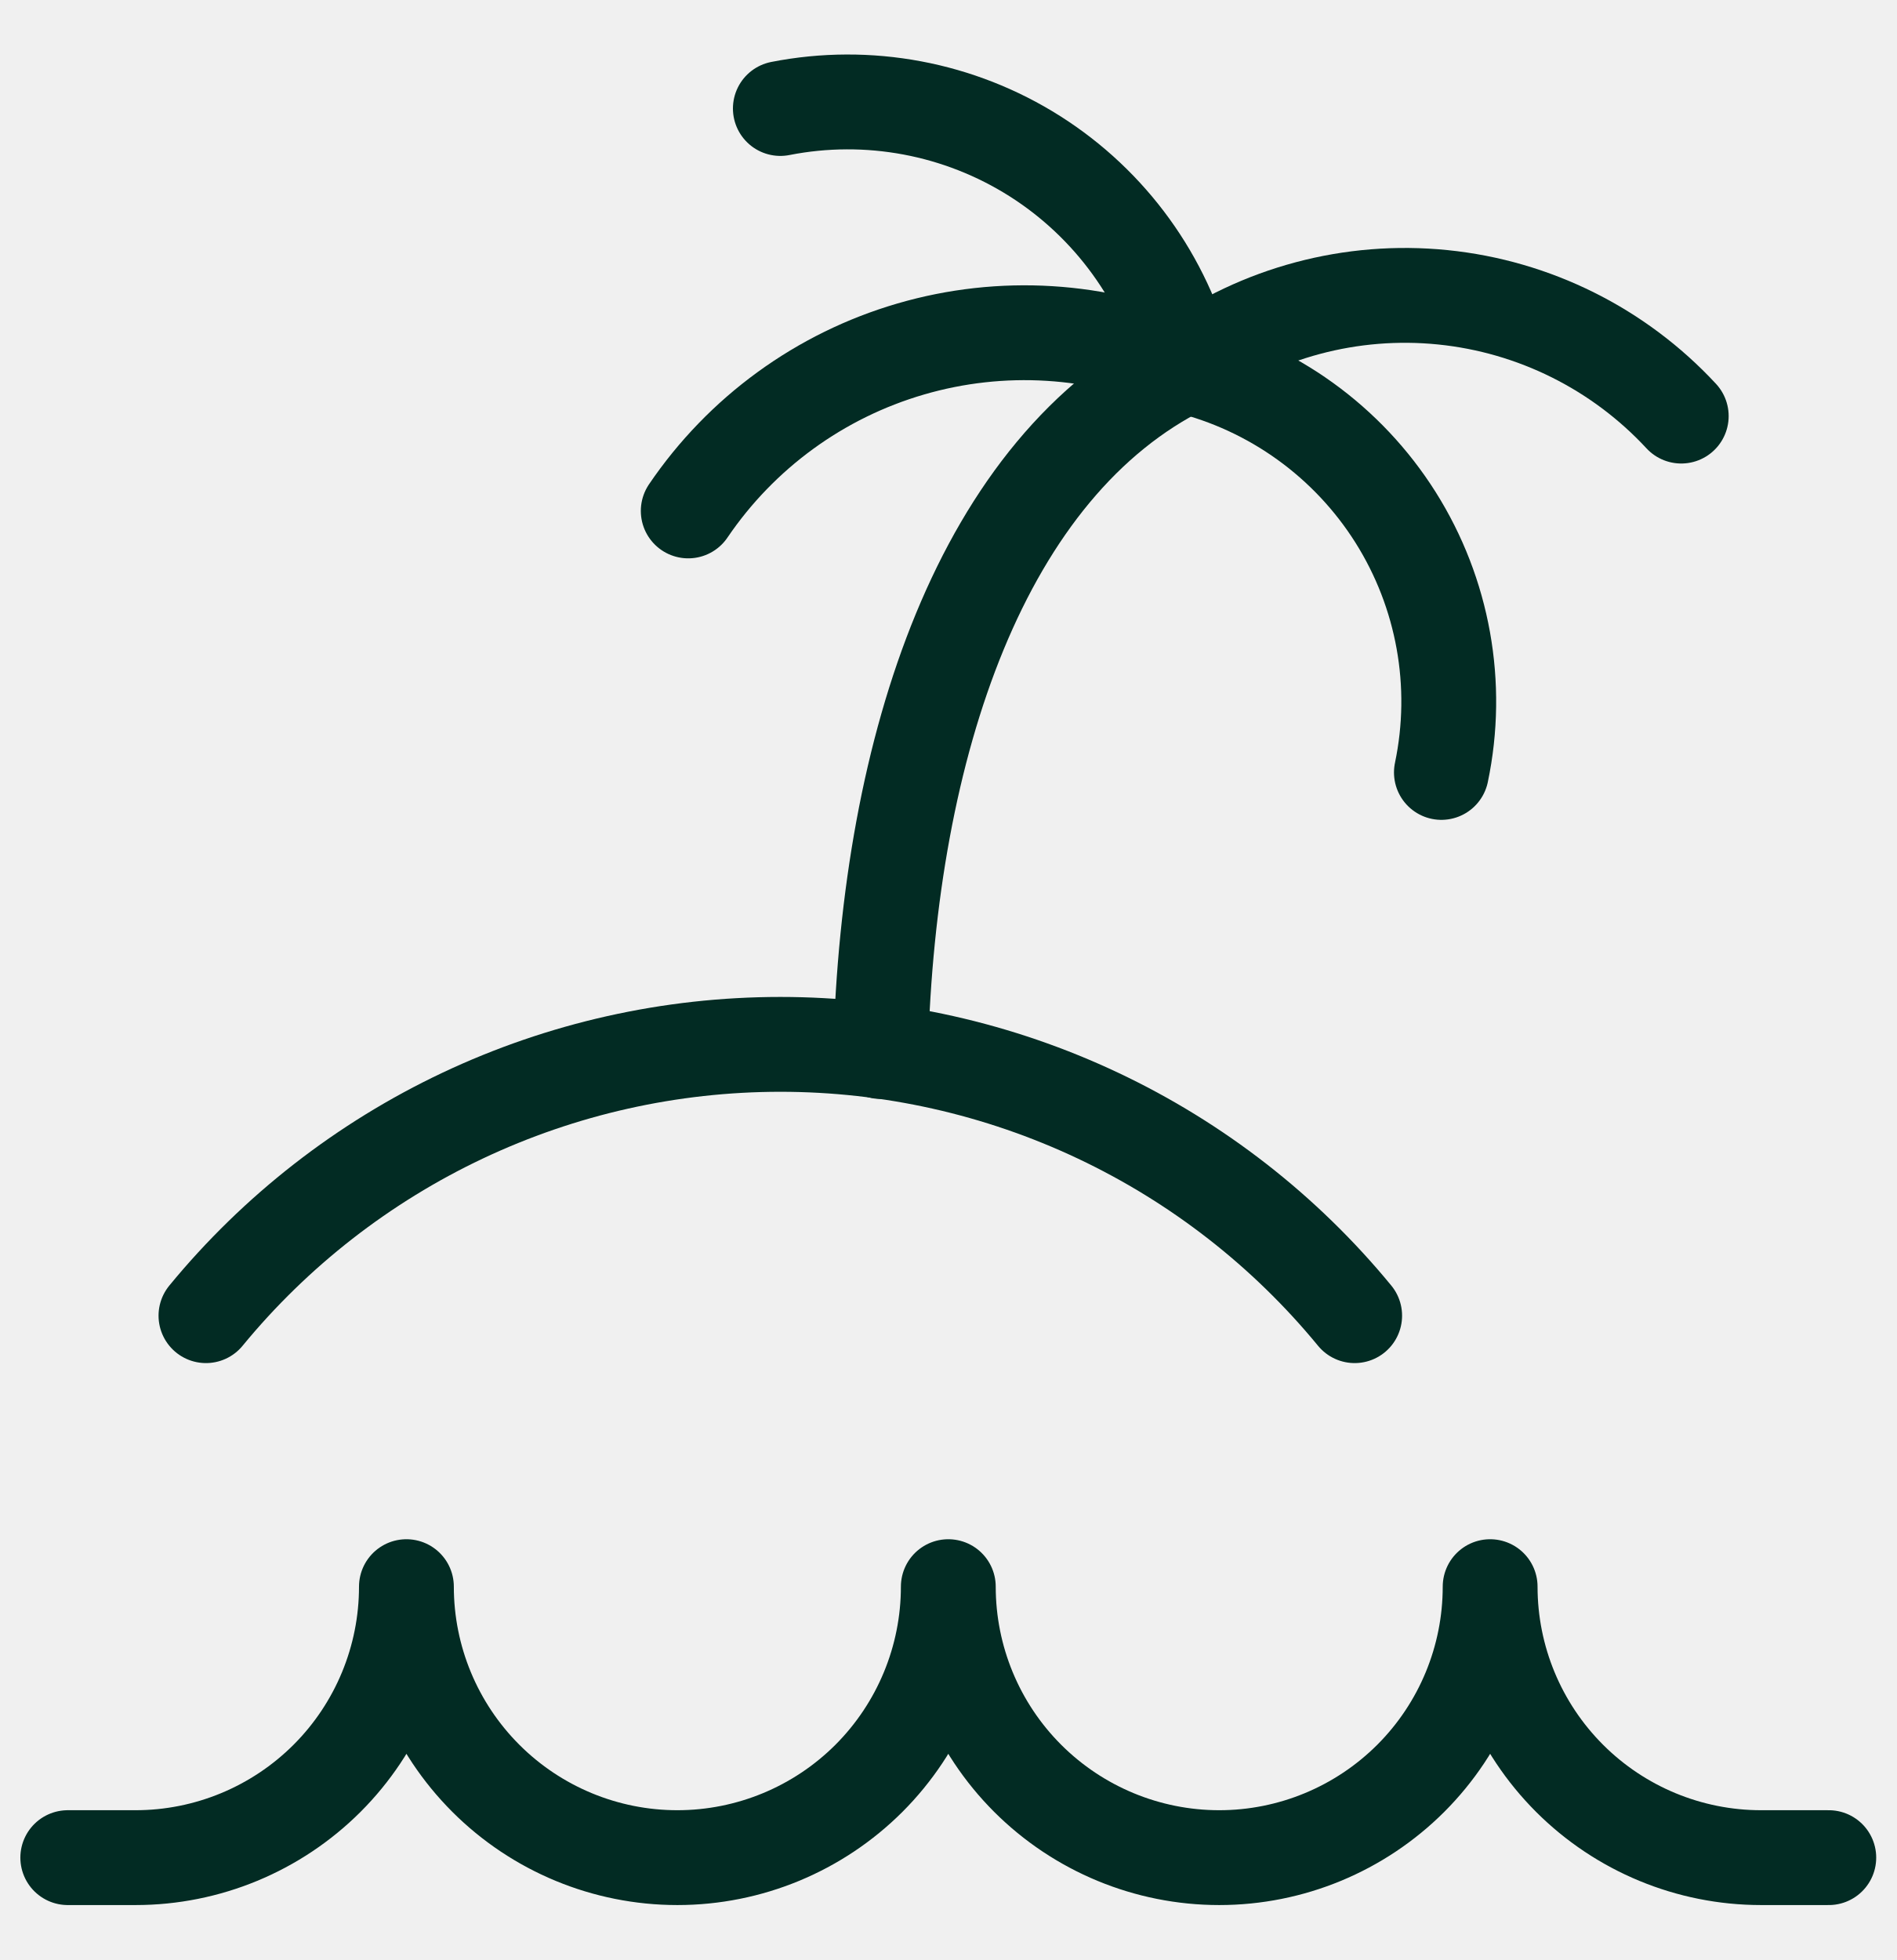
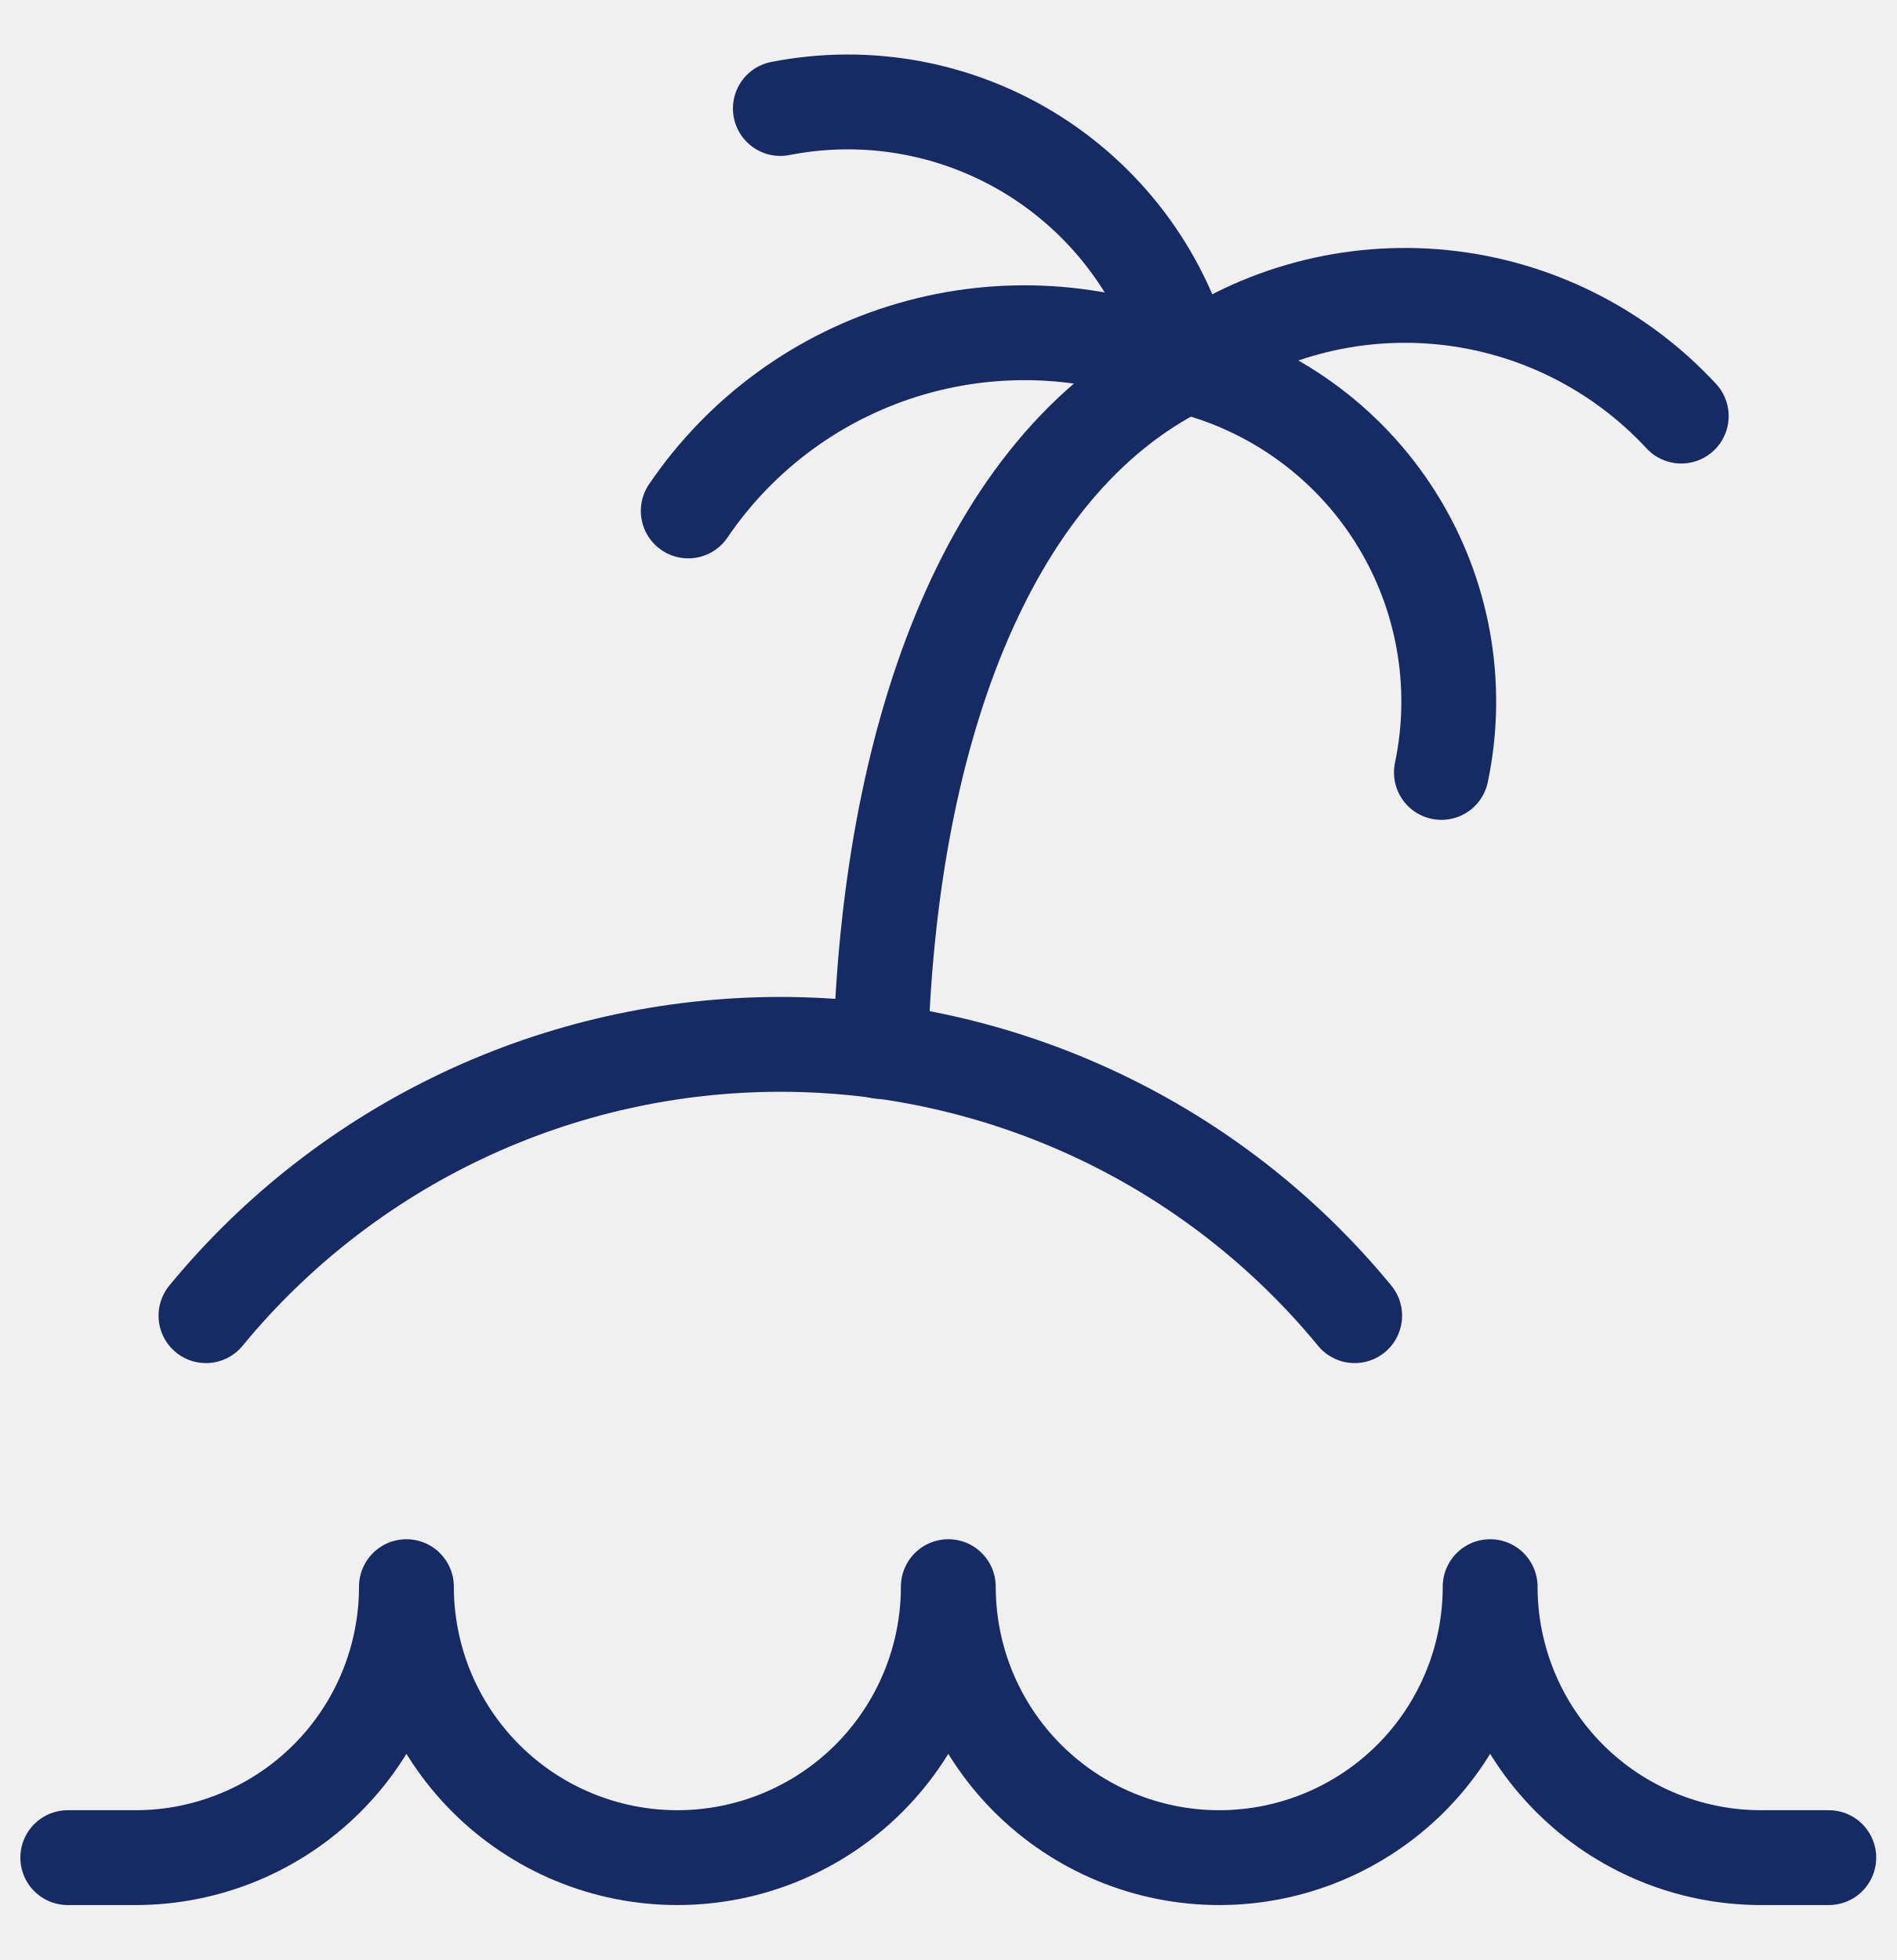
<svg xmlns="http://www.w3.org/2000/svg" width="30" height="31" viewBox="0 0 30 31" fill="none">
  <g clip-path="url(#clip0_234_26449)">
-     <path d="M28.929 29.381H27.858C26.721 29.381 25.631 28.929 24.828 28.126C24.024 27.322 23.572 26.232 23.572 25.095C23.572 26.232 23.121 27.322 22.317 28.126C21.513 28.929 20.423 29.381 19.287 29.381C18.15 29.381 17.06 28.929 16.256 28.126C15.452 27.322 15.001 26.232 15.001 25.095C15.001 26.232 14.549 27.322 13.746 28.126C12.942 28.929 11.852 29.381 10.715 29.381C9.578 29.381 8.488 28.929 7.685 28.126C6.881 27.322 6.429 26.232 6.429 25.095C6.429 26.232 5.978 27.322 5.174 28.126C4.37 28.929 3.28 29.381 2.144 29.381H1.072" stroke="#022B23" stroke-width="1.5" stroke-linecap="round" stroke-linejoin="round" />
-     <path d="M21.429 20.809C20.326 19.467 18.939 18.387 17.368 17.645C15.797 16.903 14.081 16.518 12.344 16.518C10.606 16.518 8.89 16.903 7.319 17.645C5.749 18.387 4.361 19.467 3.258 20.809" stroke="#022B23" stroke-width="1.5" stroke-linecap="round" stroke-linejoin="round" />
-     <path d="M13.93 16.631C14.058 11.788 15.537 7.373 18.751 5.788" stroke="#022B23" stroke-width="1.5" stroke-linecap="round" stroke-linejoin="round" />
-     <path d="M12.344 1.716C13.733 1.443 15.174 1.713 16.37 2.47C17.566 3.228 18.426 4.415 18.772 5.788" stroke="#022B23" stroke-width="1.5" stroke-linecap="round" stroke-linejoin="round" />
-     <path d="M26.595 6.581C25.608 5.516 24.267 4.848 22.823 4.702C21.379 4.556 19.931 4.942 18.752 5.788" stroke="#022B23" stroke-width="1.5" stroke-linecap="round" stroke-linejoin="round" />
-     <path d="M10.887 8.081C11.726 6.844 12.971 5.938 14.406 5.52C15.842 5.101 17.378 5.196 18.751 5.788C20.128 6.125 21.32 6.984 22.076 8.183C22.832 9.383 23.092 10.829 22.801 12.217" stroke="#022B23" stroke-width="1.5" stroke-linecap="round" stroke-linejoin="round" />
+     <path d="M28.929 29.381H27.858C26.721 29.381 25.631 28.929 24.828 28.126C24.024 27.322 23.572 26.232 23.572 25.095C23.572 26.232 23.121 27.322 22.317 28.126C21.513 28.929 20.423 29.381 19.287 29.381C18.15 29.381 17.06 28.929 16.256 28.126C15.452 27.322 15.001 26.232 15.001 25.095C15.001 26.232 14.549 27.322 13.746 28.126C12.942 28.929 11.852 29.381 10.715 29.381C9.578 29.381 8.488 28.929 7.685 28.126C6.881 27.322 6.429 26.232 6.429 25.095C6.429 26.232 5.978 27.322 5.174 28.126C4.37 28.929 3.28 29.381 2.144 29.381H1.072" stroke="#162B63" stroke-width="1.5" stroke-linecap="round" stroke-linejoin="round" />
+     <path d="M21.429 20.809C20.326 19.467 18.939 18.387 17.368 17.645C15.797 16.903 14.081 16.518 12.344 16.518C10.606 16.518 8.89 16.903 7.319 17.645C5.749 18.387 4.361 19.467 3.258 20.809" stroke="#162B63" stroke-width="1.5" stroke-linecap="round" stroke-linejoin="round" />
+     <path d="M13.93 16.631C14.058 11.788 15.537 7.373 18.751 5.788" stroke="#162B63" stroke-width="1.5" stroke-linecap="round" stroke-linejoin="round" />
+     <path d="M12.344 1.716C13.733 1.443 15.174 1.713 16.37 2.47C17.566 3.228 18.426 4.415 18.772 5.788" stroke="#162B63" stroke-width="1.5" stroke-linecap="round" stroke-linejoin="round" />
+     <path d="M26.595 6.581C25.608 5.516 24.267 4.848 22.823 4.702C21.379 4.556 19.931 4.942 18.752 5.788" stroke="#162B63" stroke-width="1.5" stroke-linecap="round" stroke-linejoin="round" />
+     <path d="M10.887 8.081C11.726 6.844 12.971 5.938 14.406 5.52C15.842 5.101 17.378 5.196 18.751 5.788C20.128 6.125 21.32 6.984 22.076 8.183C22.832 9.383 23.092 10.829 22.801 12.217" stroke="#162B63" stroke-width="1.5" stroke-linecap="round" stroke-linejoin="round" />
  </g>
  <defs>
    <clipPath id="clip0_234_26449">
      <rect width="30" height="30" fill="white" transform="translate(0 0.495117)" />
    </clipPath>
  </defs>
</svg>
